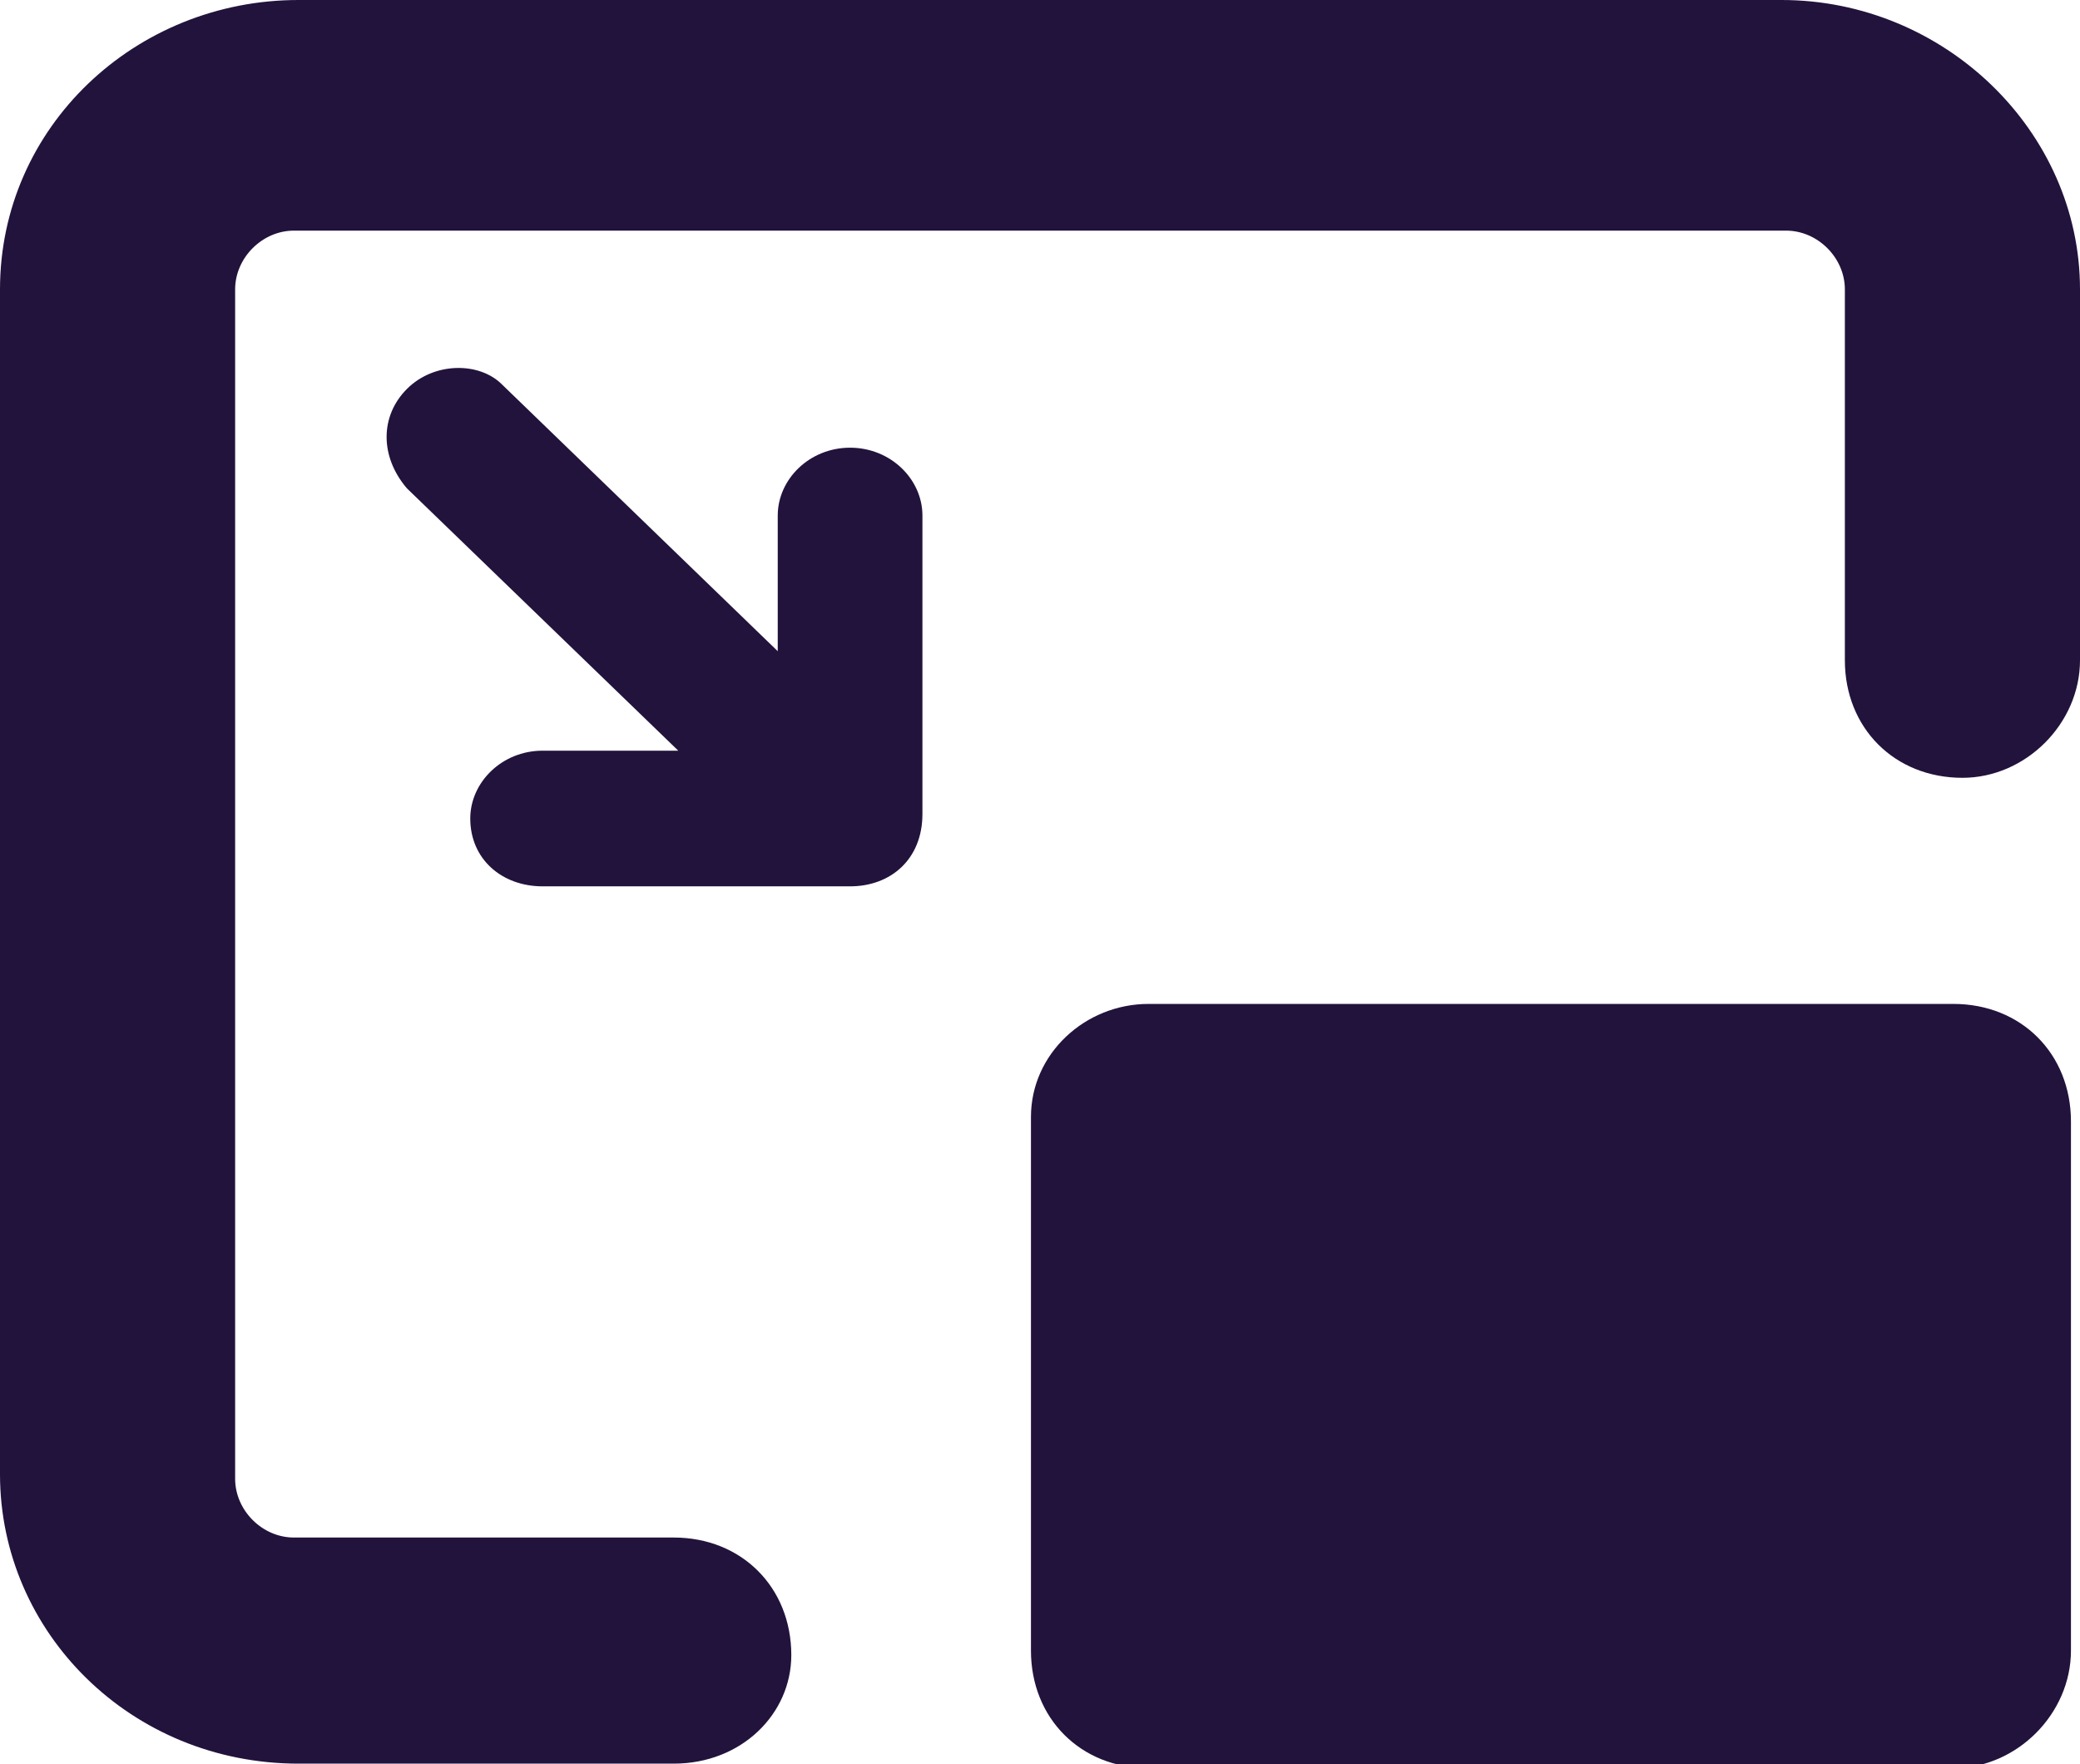
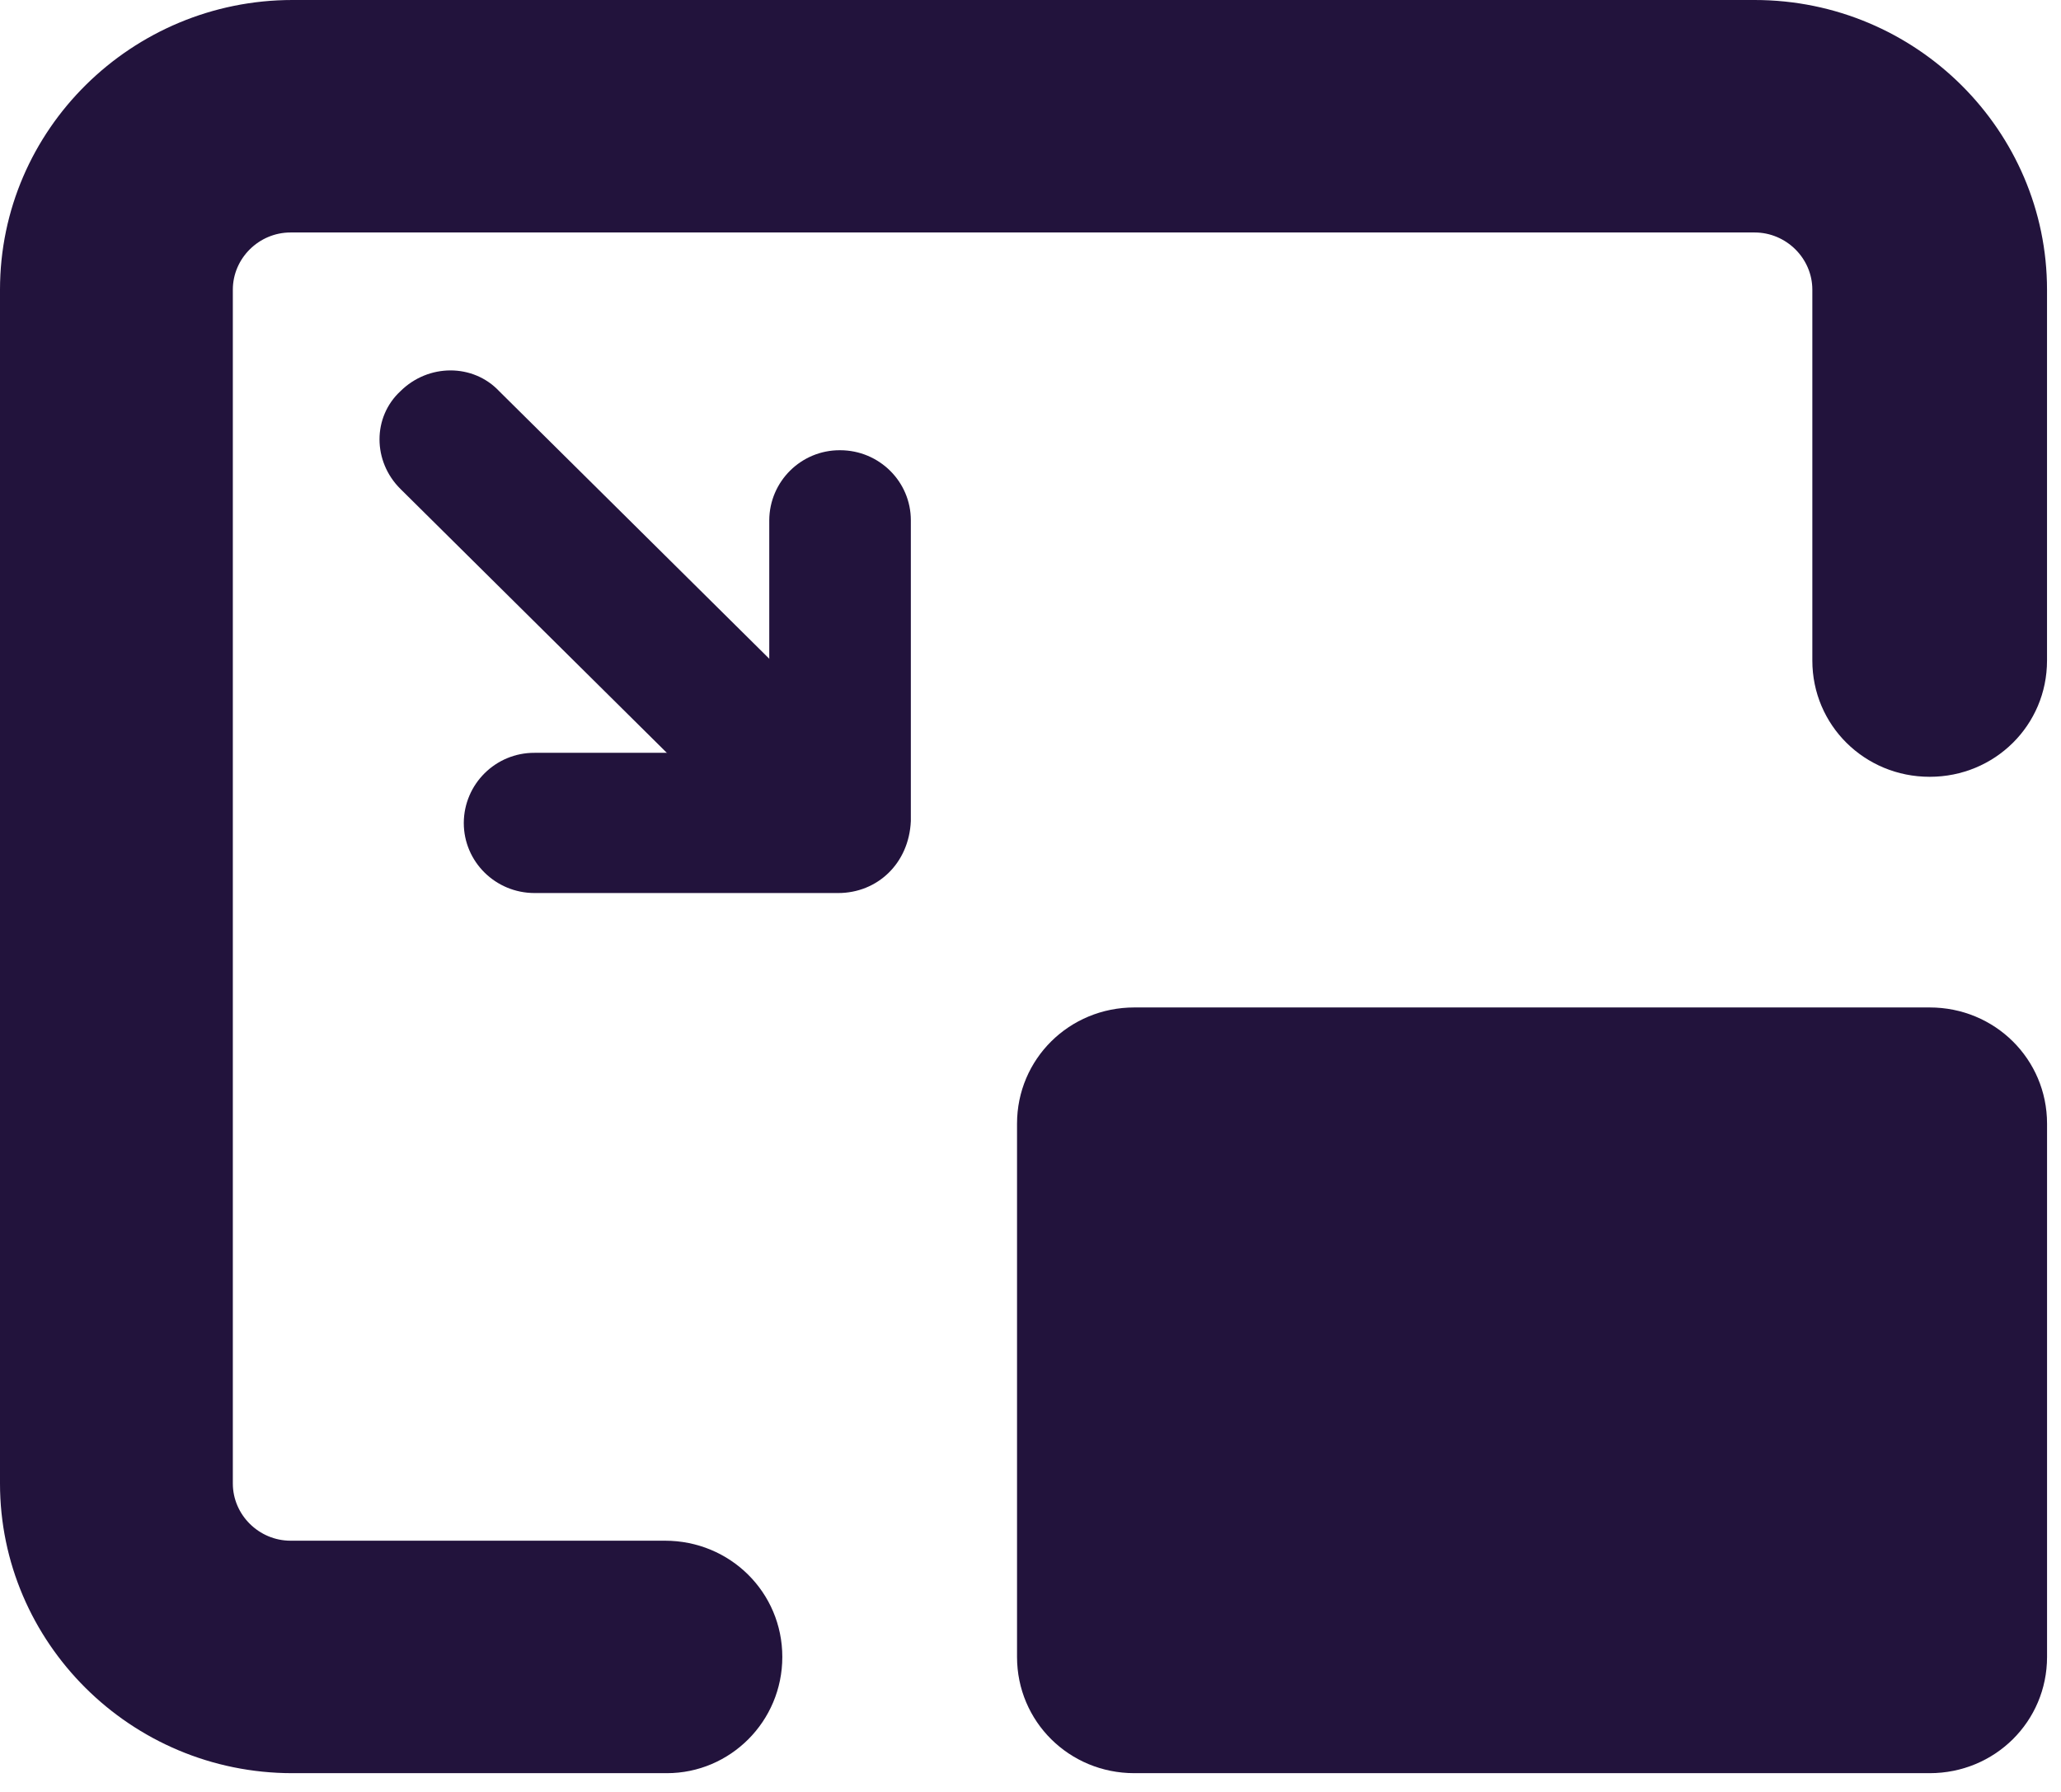
- <svg xmlns="http://www.w3.org/2000/svg" version="1.1" id="Layer_1" x="0" y="0" viewBox="0 0 46 39" style="enable-background:new 0 0 46 39" xml:space="preserve">
-   <style>.st0{fill:#22133c}</style>
-   <path class="st0" d="M25.4 22.2h17.8c1.5 0 2.6 1.1 2.6 2.6v11.7c0 1.4-1.2 2.6-2.6 2.6H25.4c-1.5 0-2.6-1.1-2.6-2.6V24.7c0-1.4 1.2-2.5 2.6-2.5z" />
-   <path class="st0" d="M14.9 39H6.6C2.9 39 0 36.1 0 32.6V6.4C0 2.8 3 0 6.6 0h32.8C43 0 46 2.9 46 6.4v8.2c0 1.4-1.2 2.6-2.6 2.6-1.5 0-2.6-1.1-2.6-2.6V6.4c0-.7-.6-1.3-1.3-1.3h-33c-.7 0-1.3.6-1.3 1.3v26.3c0 .7.6 1.3 1.3 1.3h8.4c1.5 0 2.6 1.1 2.6 2.6 0 1.3-1.1 2.4-2.6 2.4z" />
-   <path class="st0" d="M18.8 9.9c-.9 0-1.6.7-1.6 1.5v3l-6.1-5.9C10.6 8 9.6 8 9 8.6c-.6.6-.6 1.5 0 2.2l6 5.8h-3c-.9 0-1.6.7-1.6 1.5 0 .9.7 1.5 1.6 1.5h6.8c.9 0 1.6-.6 1.6-1.6v-6.6c0-.8-.7-1.5-1.6-1.5z" />
+ <svg xmlns="http://www.w3.org/2000/svg" width="69" height="60" viewBox="0 0 69 60" fill="none">
+   <path d="M37.976 33.733h26.627c2.183 0 3.93 1.73 3.93 3.892V55.48c0 2.162-1.747 3.892-3.93 3.892H37.977c-2.182 0-3.928-1.73-3.928-3.892V37.625c0-2.162 1.746-3.892 3.928-3.892Z" fill="#22133c" />
+   <path d="M22.325 59.372H9.79c-5.425 0-9.79-4.386-9.79-9.7V9.7C0 4.325 4.427 0 9.79 0h48.952c5.425 0 9.79 4.386 9.79 9.7v12.418c0 2.162-1.745 3.892-3.928 3.892s-3.929-1.73-3.929-3.892V9.7c0-1.05-.873-1.916-1.933-1.916H9.728c-1.06 0-1.933.865-1.933 1.916v39.972c0 1.05.873 1.916 1.933 1.916h12.534c2.183 0 3.929 1.73 3.929 3.892s-1.746 3.892-3.866 3.892Z" fill="#22133c" />
+   <path d="M27.687 29.532c-.623 0-1.185-.247-1.684-.68l-12.596-12.48c-.935-.927-.935-2.41 0-3.274.935-.927 2.432-.927 3.305 0l12.596 12.48c.936.926.936 2.41 0 3.274-.436.433-.997.68-1.62.68Z" fill="#22133c" />
+   <path d="M28.061 29.902H17.897c-1.31 0-2.37-1.05-2.37-2.347a2.358 2.358 0 0 1 2.37-2.348h7.857v-7.785a2.358 2.358 0 0 1 2.37-2.347c1.31 0 2.37 1.05 2.37 2.347v10.07c-.063 1.422-1.123 2.41-2.433 2.41Z" fill="#22133c" />
</svg>
